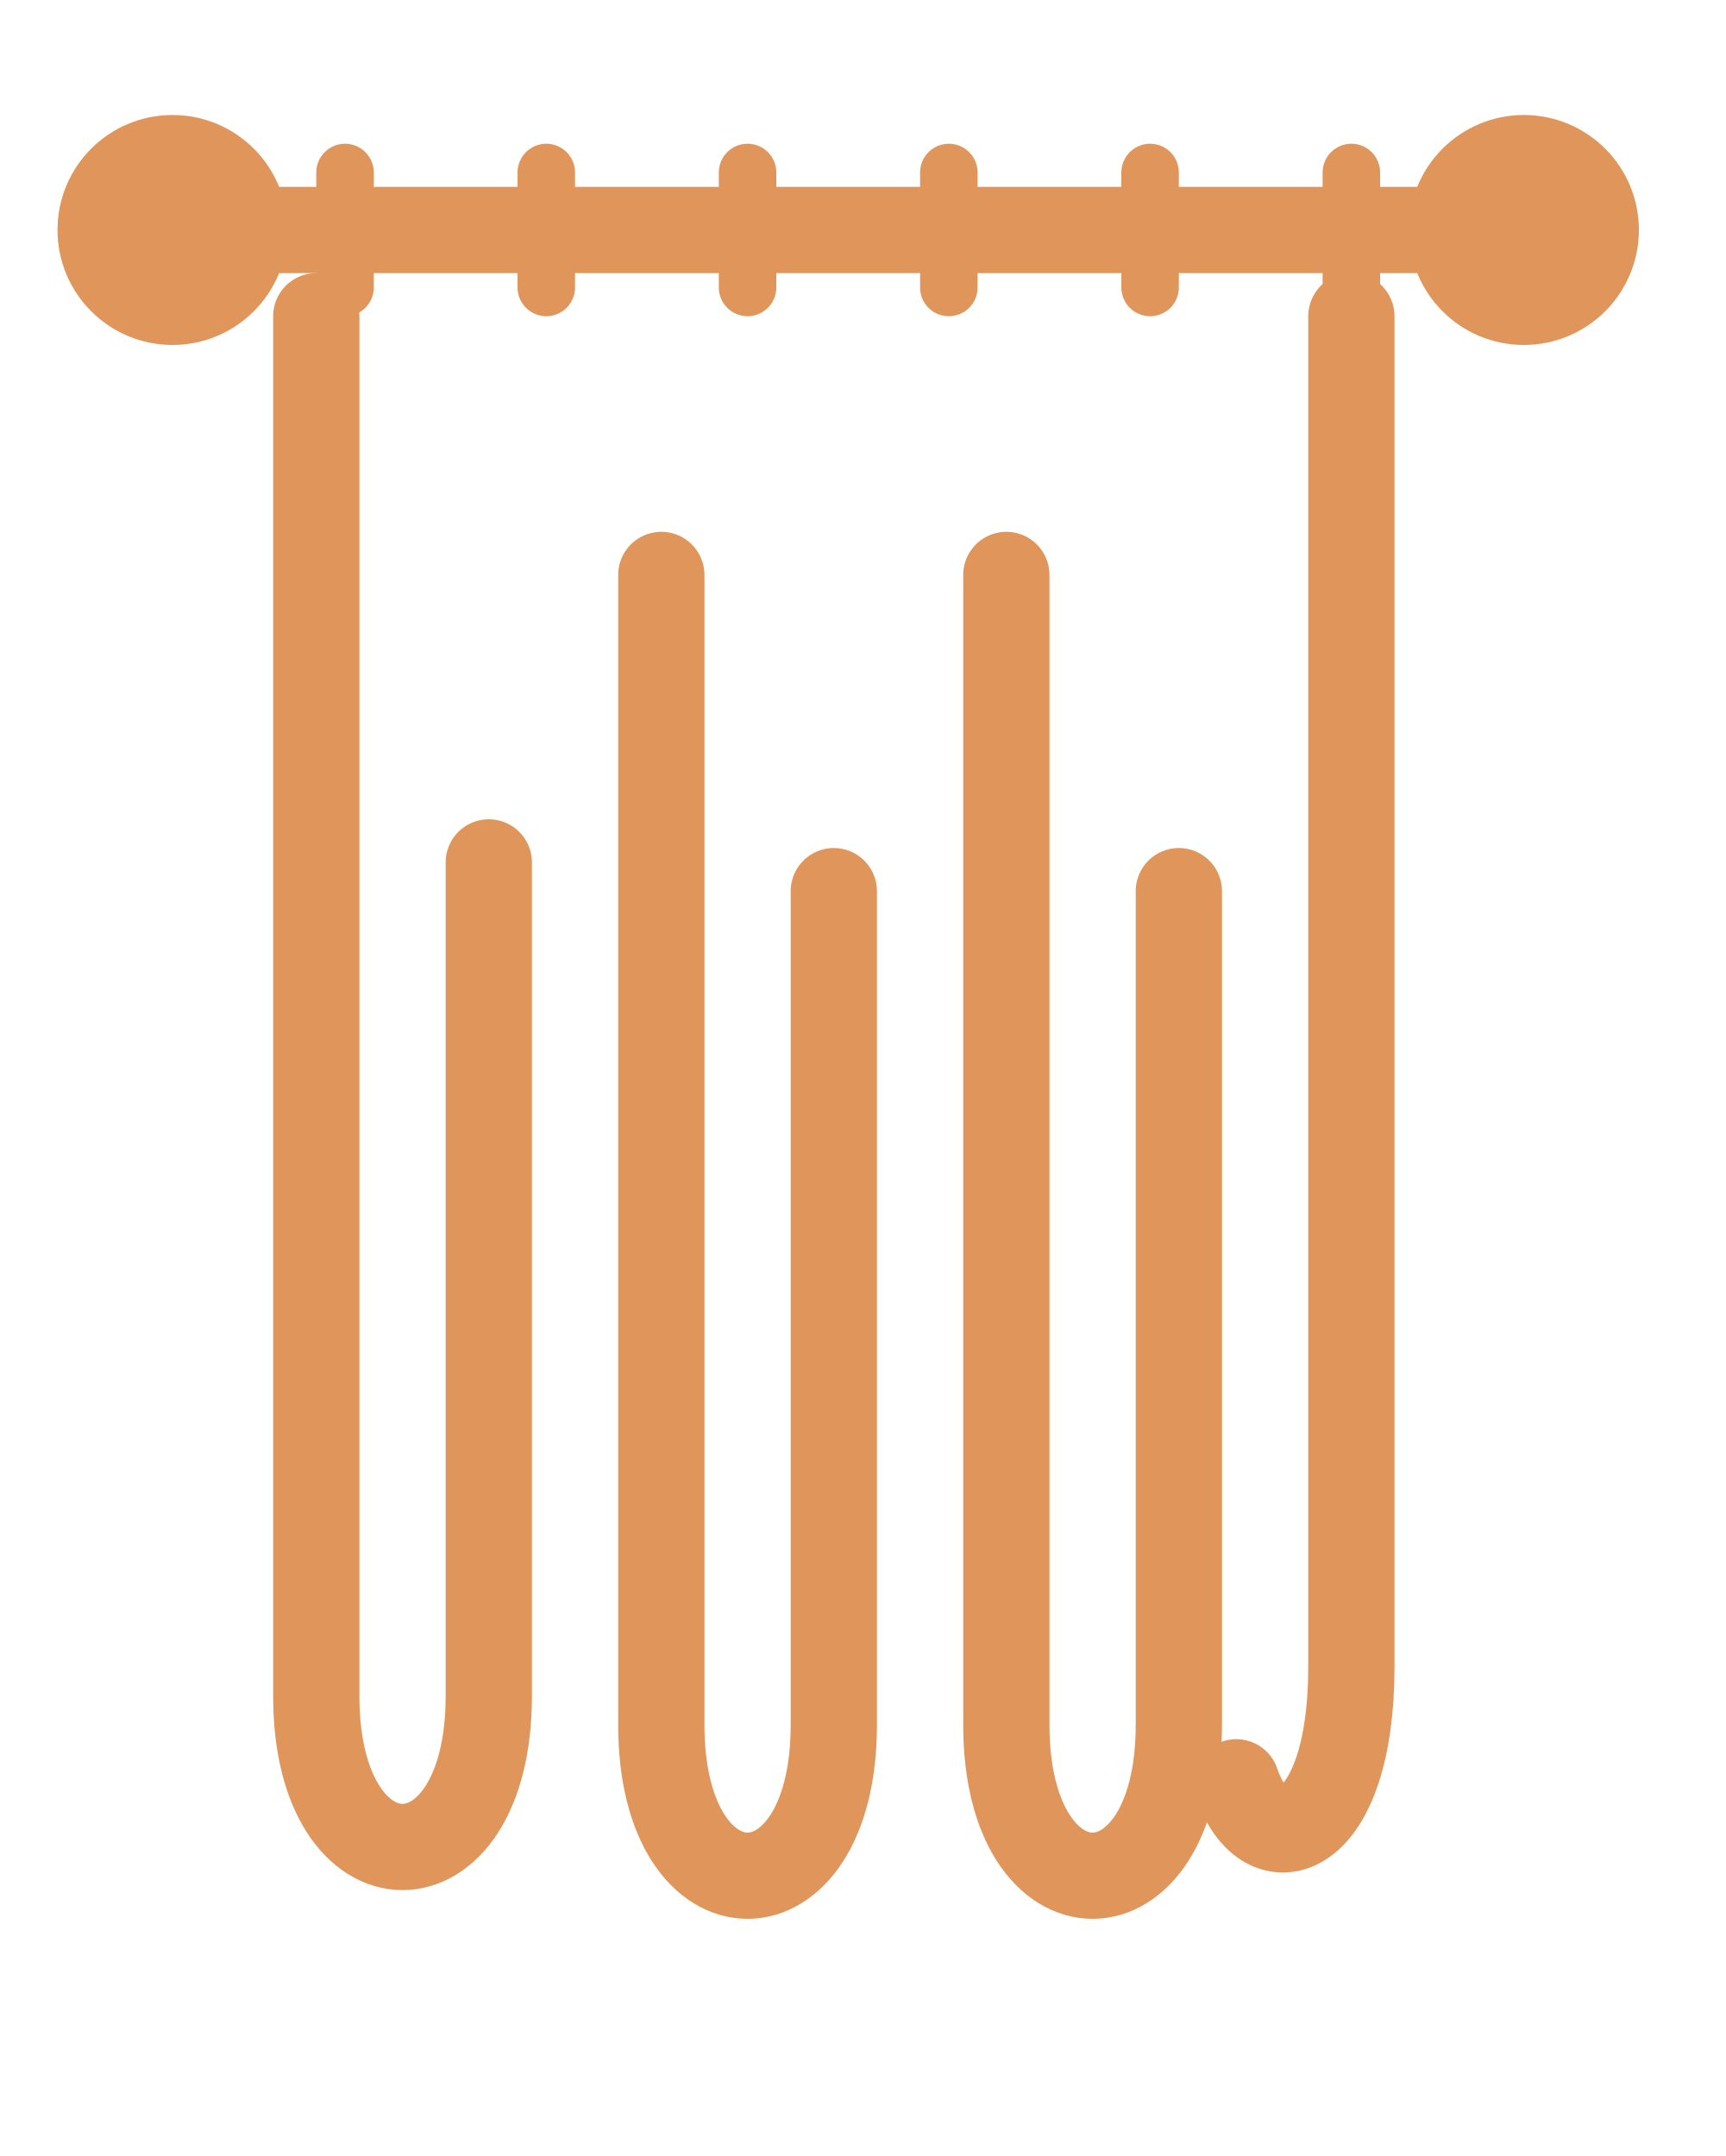
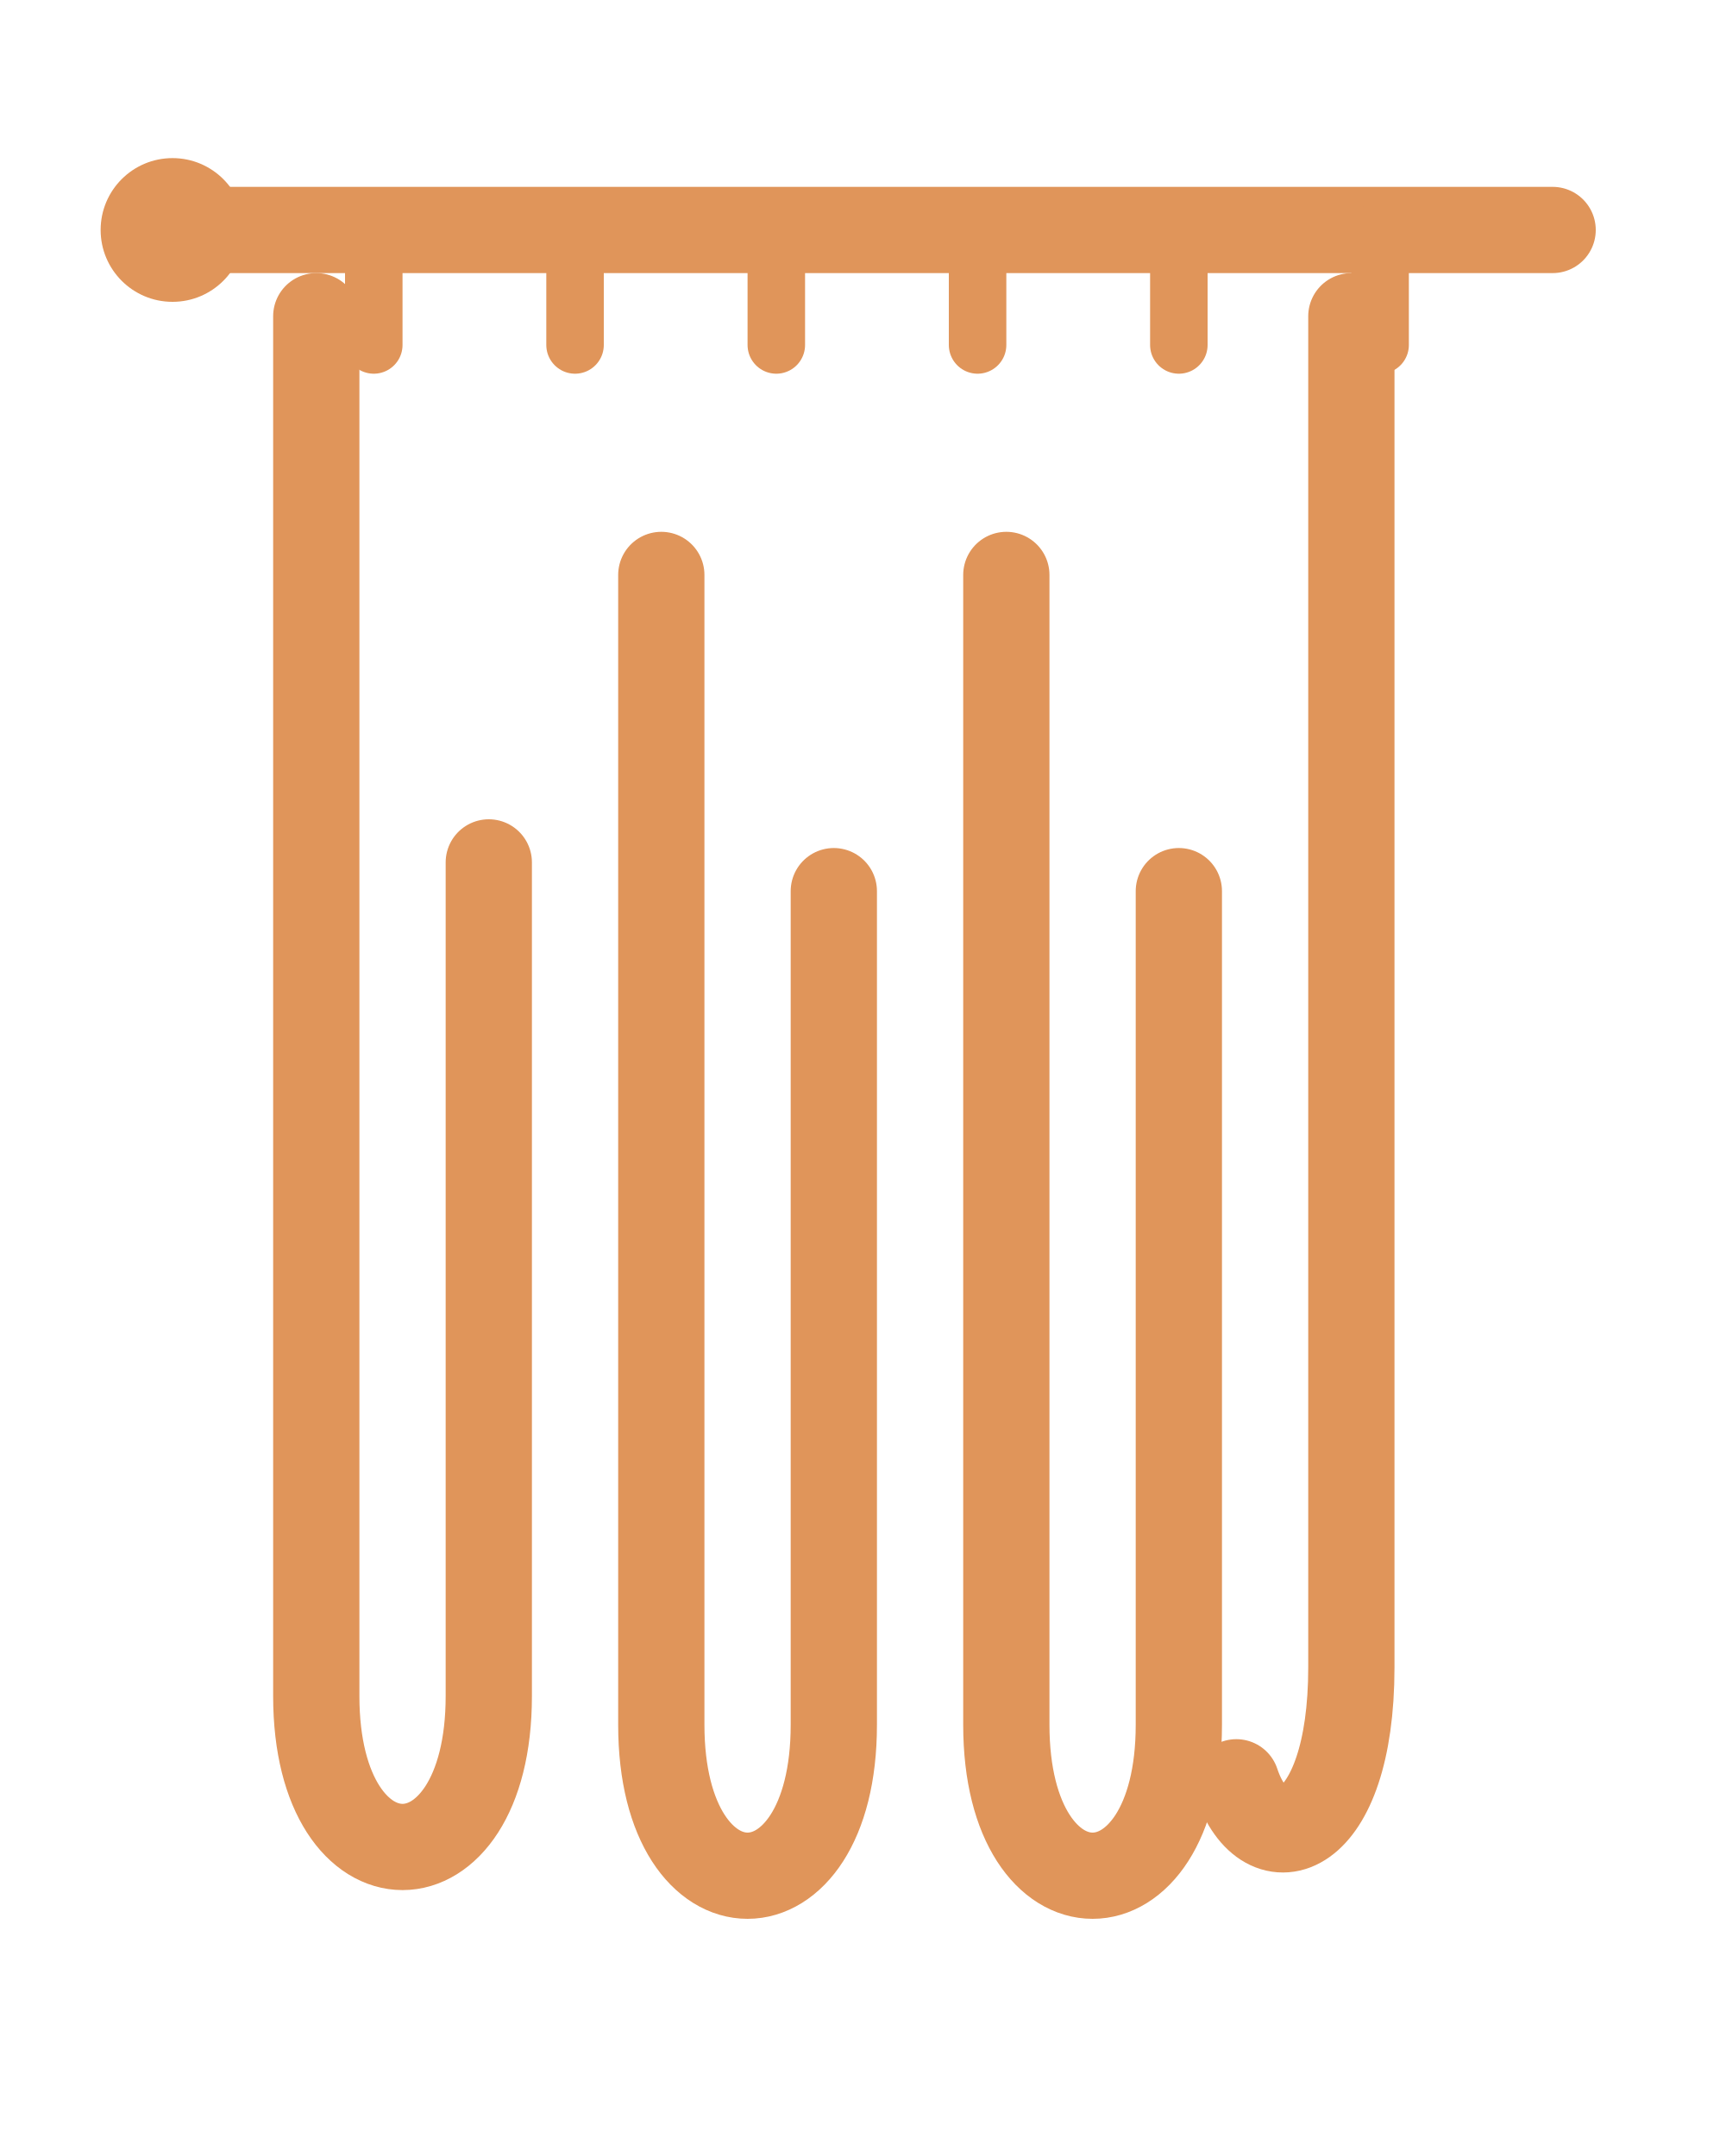
<svg xmlns="http://www.w3.org/2000/svg" viewBox="0 0 120 150" fill="none">
  <g stroke="#e0955a" stroke-width="6" stroke-linecap="round" stroke-linejoin="round">
-     <line x1="14" y1="16" x2="104" y2="16" />
-     <circle cx="12" cy="16" r="5" fill="#e0955a" />
-     <circle cx="106" cy="16" r="5" fill="#e0955a" />
-     <path d="M24 12v8M38 12v8M52 12v8M66 12v8M80 12v8M94 12v8" stroke-width="4" />
+     <circle cx="12" cy="16" r="5" fill="#e0955a" stroke="none" />
+     <line x1="14" y1="16" x2="108" y2="16" />
+     <path d="M26 16v8M40 16v8M54 16v8M68 16v8M82 16v8M96 16v8" stroke-width="4" />
    <path d="M22 22 C22 60 22 96 22 118 C22 132 34 132 34 118 C34 96 34 74 34 60" />
    <path d="M46 40 C46 74 46 100 46 120 C46 134 58 134 58 120 C58 100 58 78 58 62" />
    <path d="M70 40 C70 74 70 100 70 120 C70 134 82 134 82 120 C82 100 82 78 82 62" />
    <path d="M94 22 C94 60 94 96 94 116 C94 128 88 130 86 124" />
  </g>
</svg>
